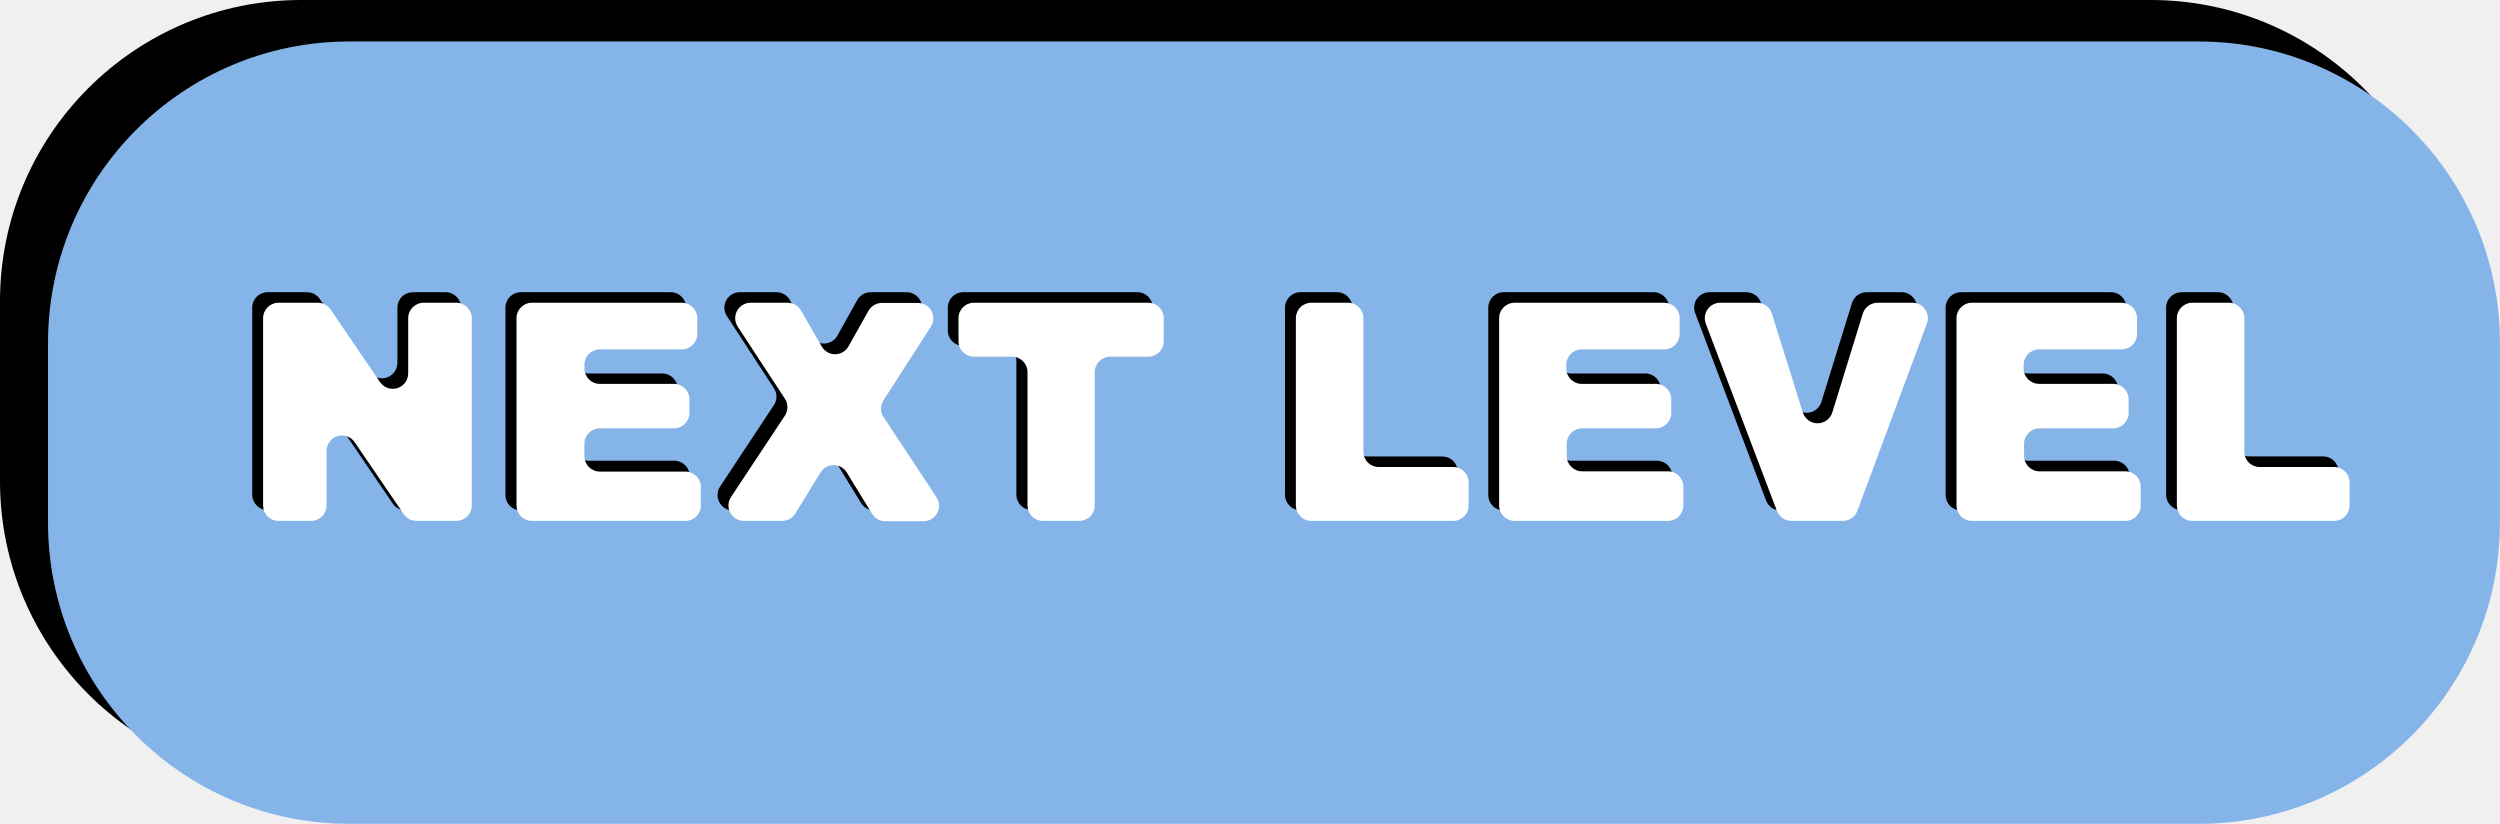
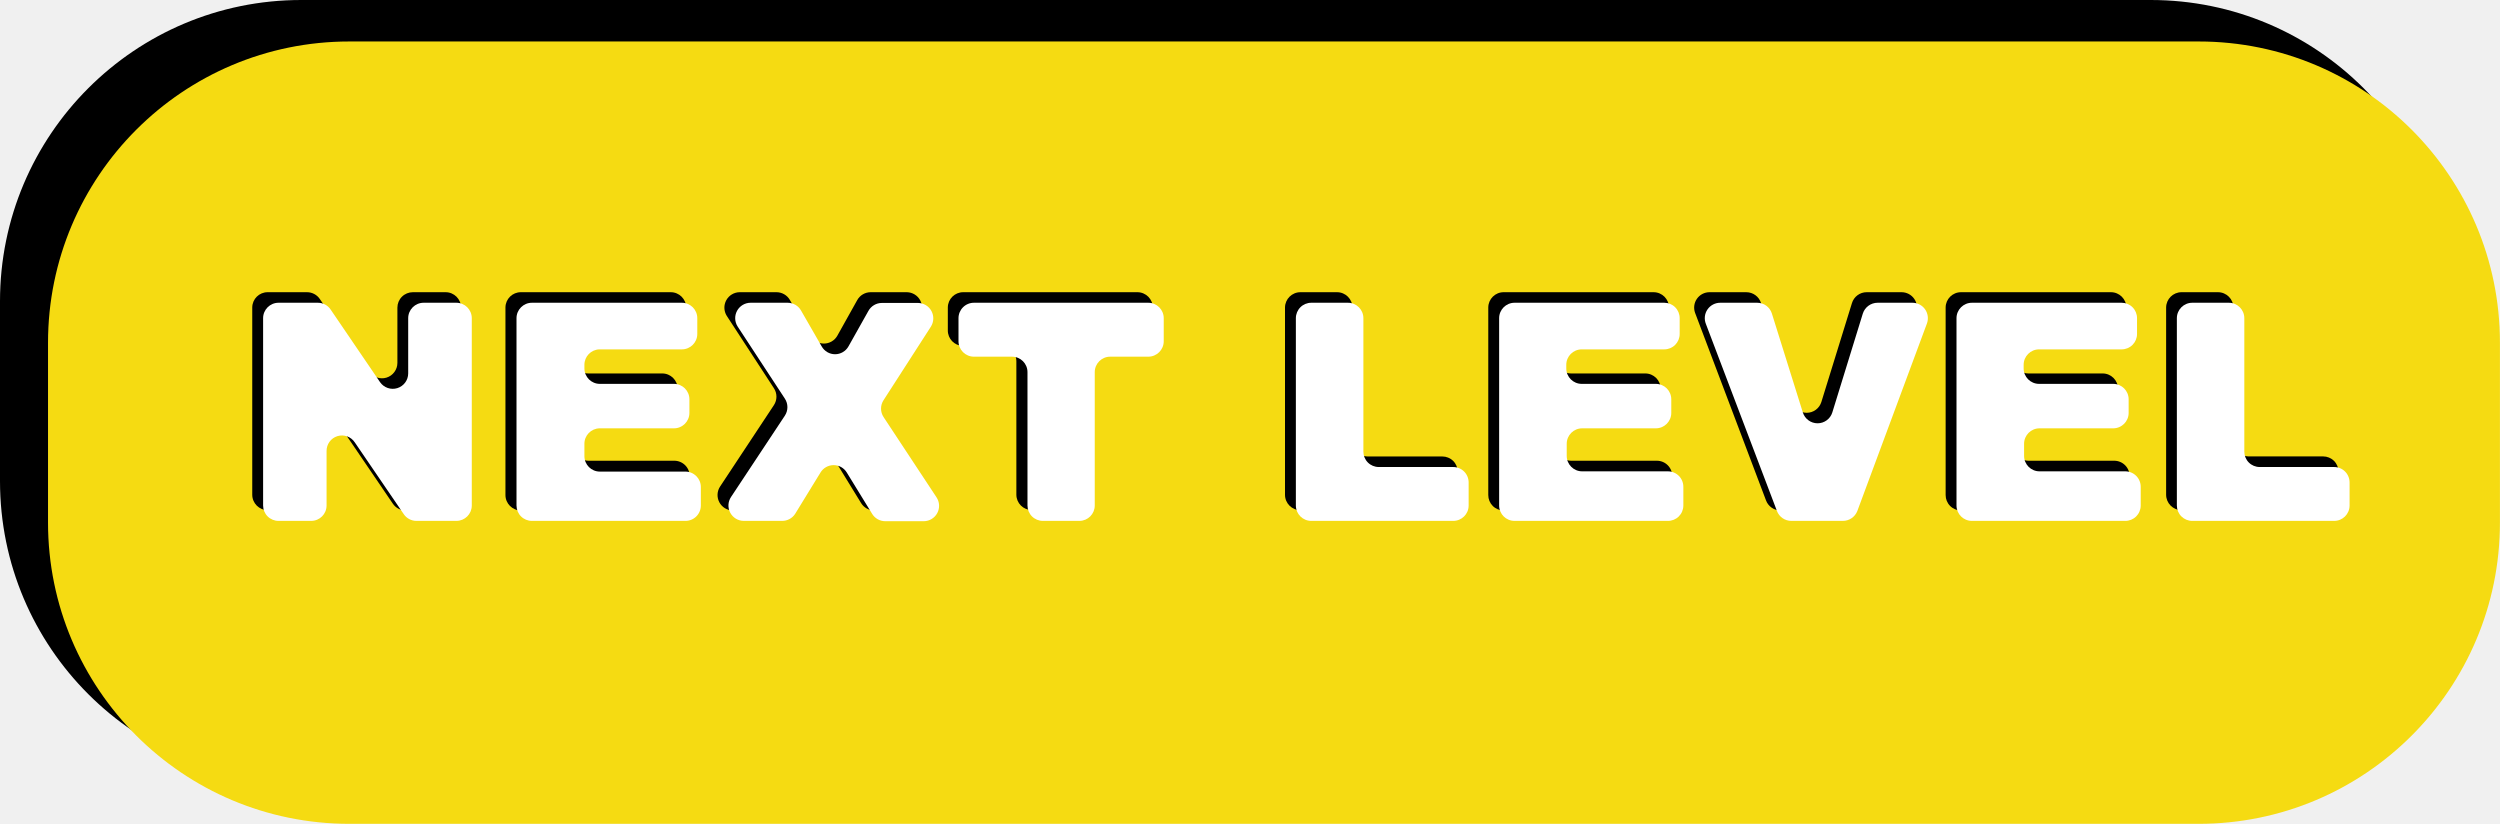
<svg xmlns="http://www.w3.org/2000/svg" width="393.56" height="129.69" viewBox="0 0 393.56 129.69">
  <defs>
-     <style>.cls-1{fill:#85b4e8;}.cls-2{fill:#fff;}</style>
+     <style>.cls-1{fill:#f5db12;}.cls-2{fill:#fff;}</style>
  </defs>
  <g id="Layer_3" data-name="Layer 3">
    <rect width="385.99" height="123.16" rx="47.43" />
    <rect class="cls-1" x="7.56" y="6.53" width="385.99" height="123.16" rx="47.43" />
    <path d="M42.14,46h6.2a2.43,2.43,0,0,1,2,1.06l7.78,11.43a2.43,2.43,0,0,0,4.44-1.36v-8.7A2.43,2.43,0,0,1,65,46h5.15a2.43,2.43,0,0,1,2.43,2.43v29.5a2.43,2.43,0,0,1-2.43,2.43h-6.3a2.43,2.43,0,0,1-2-1.06L54.12,67.94a2.43,2.43,0,0,0-4.43,1.37v8.57a2.43,2.43,0,0,1-2.43,2.43H42.14a2.43,2.43,0,0,1-2.43-2.43V48.38A2.42,2.42,0,0,1,42.14,46Z" />
    <path d="M82,46h23.59a2.43,2.43,0,0,1,2.43,2.43v2.48a2.42,2.42,0,0,1-2.43,2.42h-13a2.43,2.43,0,0,0-2.43,2.43v.61a2.42,2.42,0,0,0,2.43,2.42h11.66a2.43,2.43,0,0,1,2.43,2.43v2.16a2.42,2.42,0,0,1-2.43,2.42H92.67a2.43,2.43,0,0,0-2.43,2.43V70.1a2.43,2.43,0,0,0,2.43,2.43h13.47A2.42,2.42,0,0,1,108.57,75v2.93a2.43,2.43,0,0,1-2.43,2.43H82a2.43,2.43,0,0,1-2.43-2.43V48.38A2.42,2.42,0,0,1,82,46Z" />
    <path d="M116.43,46h5.8a2.44,2.44,0,0,1,2.11,1.21l3.25,5.65a2.43,2.43,0,0,0,4.22,0l3.13-5.6A2.42,2.42,0,0,1,137.06,46h5.71a2.43,2.43,0,0,1,2,3.74l-7.43,11.57a2.43,2.43,0,0,0,0,2.65l8.35,12.63a2.43,2.43,0,0,1-2,3.77h-6.06a2.43,2.43,0,0,1-2.07-1.16l-4-6.52a2.43,2.43,0,0,0-4.14,0l-4,6.52a2.42,2.42,0,0,1-2.06,1.16h-6a2.43,2.43,0,0,1-2-3.77l8.47-12.81a2.42,2.42,0,0,0,0-2.67L114.4,49.71A2.43,2.43,0,0,1,116.43,46Z" />
    <path d="M151.64,46h27.41a2.43,2.43,0,0,1,2.43,2.43V52a2.43,2.43,0,0,1-2.43,2.43h-6a2.43,2.43,0,0,0-2.43,2.43v21a2.42,2.42,0,0,1-2.42,2.43h-5.77A2.42,2.42,0,0,1,160,77.88v-21a2.43,2.43,0,0,0-2.43-2.43h-6A2.42,2.42,0,0,1,149.21,52V48.38A2.42,2.42,0,0,1,151.64,46Z" />
    <path d="M204.72,46h5.76a2.43,2.43,0,0,1,2.43,2.43v21a2.43,2.43,0,0,0,2.43,2.43h11.71a2.42,2.42,0,0,1,2.43,2.42v3.61a2.43,2.43,0,0,1-2.43,2.43H204.72a2.43,2.43,0,0,1-2.43-2.43V48.38A2.43,2.43,0,0,1,204.72,46Z" />
    <path d="M236.71,46h23.6a2.43,2.43,0,0,1,2.43,2.43v2.48a2.42,2.42,0,0,1-2.43,2.42h-13a2.42,2.42,0,0,0-2.42,2.43v.61a2.42,2.42,0,0,0,2.42,2.42H259a2.43,2.43,0,0,1,2.43,2.43v2.16A2.42,2.42,0,0,1,259,65.75H247.35a2.42,2.42,0,0,0-2.42,2.43V70.1a2.42,2.42,0,0,0,2.42,2.43h13.48A2.42,2.42,0,0,1,263.25,75v2.93a2.42,2.42,0,0,1-2.42,2.43H236.71a2.42,2.42,0,0,1-2.42-2.43V48.38A2.42,2.42,0,0,1,236.71,46Z" />
    <path d="M269.11,46h5.8a2.44,2.44,0,0,1,2.32,1.7l4.87,15.57a2.42,2.42,0,0,0,4.63,0l4.81-15.55A2.42,2.42,0,0,1,293.86,46h5.49a2.43,2.43,0,0,1,2.28,3.27l-11,29.5a2.42,2.42,0,0,1-2.28,1.59h-8.14A2.44,2.44,0,0,1,278,78.74L266.84,49.23A2.42,2.42,0,0,1,269.11,46Z" />
    <path d="M308.71,46h23.6a2.43,2.43,0,0,1,2.43,2.43v2.48a2.42,2.42,0,0,1-2.43,2.42h-13a2.42,2.42,0,0,0-2.42,2.43v.61a2.42,2.42,0,0,0,2.42,2.42H331a2.43,2.43,0,0,1,2.43,2.43v2.16A2.42,2.42,0,0,1,331,65.75H319.35a2.42,2.42,0,0,0-2.42,2.43V70.1a2.42,2.42,0,0,0,2.42,2.43h13.48A2.42,2.42,0,0,1,335.25,75v2.93a2.42,2.42,0,0,1-2.42,2.43H308.71a2.42,2.42,0,0,1-2.42-2.43V48.38A2.42,2.42,0,0,1,308.71,46Z" />
    <path d="M343.4,46h5.76a2.43,2.43,0,0,1,2.43,2.43v21A2.43,2.43,0,0,0,354,71.85h11.71a2.42,2.42,0,0,1,2.43,2.42v3.61a2.43,2.43,0,0,1-2.43,2.43H343.4A2.43,2.43,0,0,1,341,77.88V48.38A2.43,2.43,0,0,1,343.4,46Z" />
    <path class="cls-2" d="M43.85,47.66h6.2a2.41,2.41,0,0,1,2,1.07l7.78,11.43a2.43,2.43,0,0,0,4.43-1.37v-8.7a2.43,2.43,0,0,1,2.43-2.43h5.15a2.43,2.43,0,0,1,2.43,2.43V79.6A2.42,2.42,0,0,1,71.85,82H65.56a2.41,2.41,0,0,1-2-1.06l-7.71-11.3A2.42,2.42,0,0,0,51.41,71V79.6A2.42,2.42,0,0,1,49,82H43.85a2.42,2.42,0,0,1-2.43-2.42V50.09A2.43,2.43,0,0,1,43.85,47.66Z" />
    <path class="cls-2" d="M83.74,47.66h23.6a2.43,2.43,0,0,1,2.43,2.43v2.48A2.43,2.43,0,0,1,107.34,55h-13A2.43,2.43,0,0,0,92,57.43V58a2.43,2.43,0,0,0,2.43,2.43h11.67a2.43,2.43,0,0,1,2.43,2.43V65a2.43,2.43,0,0,1-2.43,2.43H94.38A2.43,2.43,0,0,0,92,69.9v1.91a2.43,2.43,0,0,0,2.43,2.43h13.47a2.43,2.43,0,0,1,2.43,2.43V79.6A2.42,2.42,0,0,1,107.85,82H83.74a2.42,2.42,0,0,1-2.43-2.42V50.09A2.43,2.43,0,0,1,83.74,47.66Z" />
    <path class="cls-2" d="M118.15,47.66H124a2.42,2.42,0,0,1,2.1,1.22l3.25,5.65a2.42,2.42,0,0,0,4.22,0l3.14-5.59a2.43,2.43,0,0,1,2.12-1.25h5.71a2.43,2.43,0,0,1,2,3.74L139.09,63a2.43,2.43,0,0,0,0,2.65l8.34,12.64a2.42,2.42,0,0,1-2,3.76h-6.06a2.41,2.41,0,0,1-2.07-1.15l-4-6.52a2.42,2.42,0,0,0-4.13,0l-4,6.52A2.42,2.42,0,0,1,123.08,82h-6a2.42,2.42,0,0,1-2-3.76l8.48-12.81a2.44,2.44,0,0,0,0-2.67l-7.44-11.36A2.43,2.43,0,0,1,118.15,47.66Z" />
    <path class="cls-2" d="M153.35,47.66h27.42a2.43,2.43,0,0,1,2.43,2.43v3.63a2.43,2.43,0,0,1-2.43,2.43h-6a2.43,2.43,0,0,0-2.43,2.43v21A2.42,2.42,0,0,1,169.94,82h-5.76a2.42,2.42,0,0,1-2.43-2.42v-21a2.43,2.43,0,0,0-2.43-2.43h-6a2.43,2.43,0,0,1-2.43-2.43V50.09A2.43,2.43,0,0,1,153.35,47.66Z" />
    <path class="cls-2" d="M206.44,47.66h5.76a2.43,2.43,0,0,1,2.43,2.43v21a2.42,2.42,0,0,0,2.42,2.43h11.72A2.43,2.43,0,0,1,231.2,76V79.6A2.42,2.42,0,0,1,228.77,82H206.44A2.42,2.42,0,0,1,204,79.6V50.09A2.43,2.43,0,0,1,206.44,47.66Z" />
    <path class="cls-2" d="M238.43,47.66H262a2.42,2.42,0,0,1,2.42,2.43v2.48A2.42,2.42,0,0,1,262,55h-13a2.43,2.43,0,0,0-2.43,2.43V58a2.43,2.43,0,0,0,2.43,2.43h11.67a2.43,2.43,0,0,1,2.43,2.43V65a2.43,2.43,0,0,1-2.43,2.43H249.07a2.43,2.43,0,0,0-2.43,2.43v1.91a2.43,2.43,0,0,0,2.43,2.43h13.47A2.43,2.43,0,0,1,265,76.67V79.6A2.42,2.42,0,0,1,262.54,82H238.43A2.42,2.42,0,0,1,236,79.6V50.09A2.43,2.43,0,0,1,238.43,47.66Z" />
    <path class="cls-2" d="M270.83,47.66h5.8a2.41,2.41,0,0,1,2.31,1.71l4.87,15.56a2.43,2.43,0,0,0,4.64,0l4.8-15.56a2.45,2.45,0,0,1,2.32-1.71h5.49a2.43,2.43,0,0,1,2.28,3.28l-10.95,29.5A2.44,2.44,0,0,1,290.11,82H282a2.41,2.41,0,0,1-2.27-1.57L268.55,51A2.43,2.43,0,0,1,270.83,47.66Z" />
    <path class="cls-2" d="M310.43,47.66H334a2.42,2.42,0,0,1,2.42,2.43v2.48A2.42,2.42,0,0,1,334,55h-13a2.43,2.43,0,0,0-2.43,2.43V58a2.43,2.43,0,0,0,2.43,2.43h11.67a2.43,2.43,0,0,1,2.43,2.43V65a2.43,2.43,0,0,1-2.43,2.43H321.07a2.43,2.43,0,0,0-2.43,2.43v1.91a2.43,2.43,0,0,0,2.43,2.43h13.47A2.43,2.43,0,0,1,337,76.67V79.6A2.42,2.42,0,0,1,334.54,82H310.43A2.42,2.42,0,0,1,308,79.6V50.09A2.43,2.43,0,0,1,310.43,47.66Z" />
    <path class="cls-2" d="M345.12,47.66h5.76a2.43,2.43,0,0,1,2.43,2.43v21a2.42,2.42,0,0,0,2.42,2.43h11.72A2.43,2.43,0,0,1,369.88,76V79.6A2.42,2.42,0,0,1,367.45,82H345.12a2.42,2.42,0,0,1-2.43-2.42V50.09A2.43,2.43,0,0,1,345.12,47.66Z" />
  </g>
</svg>
